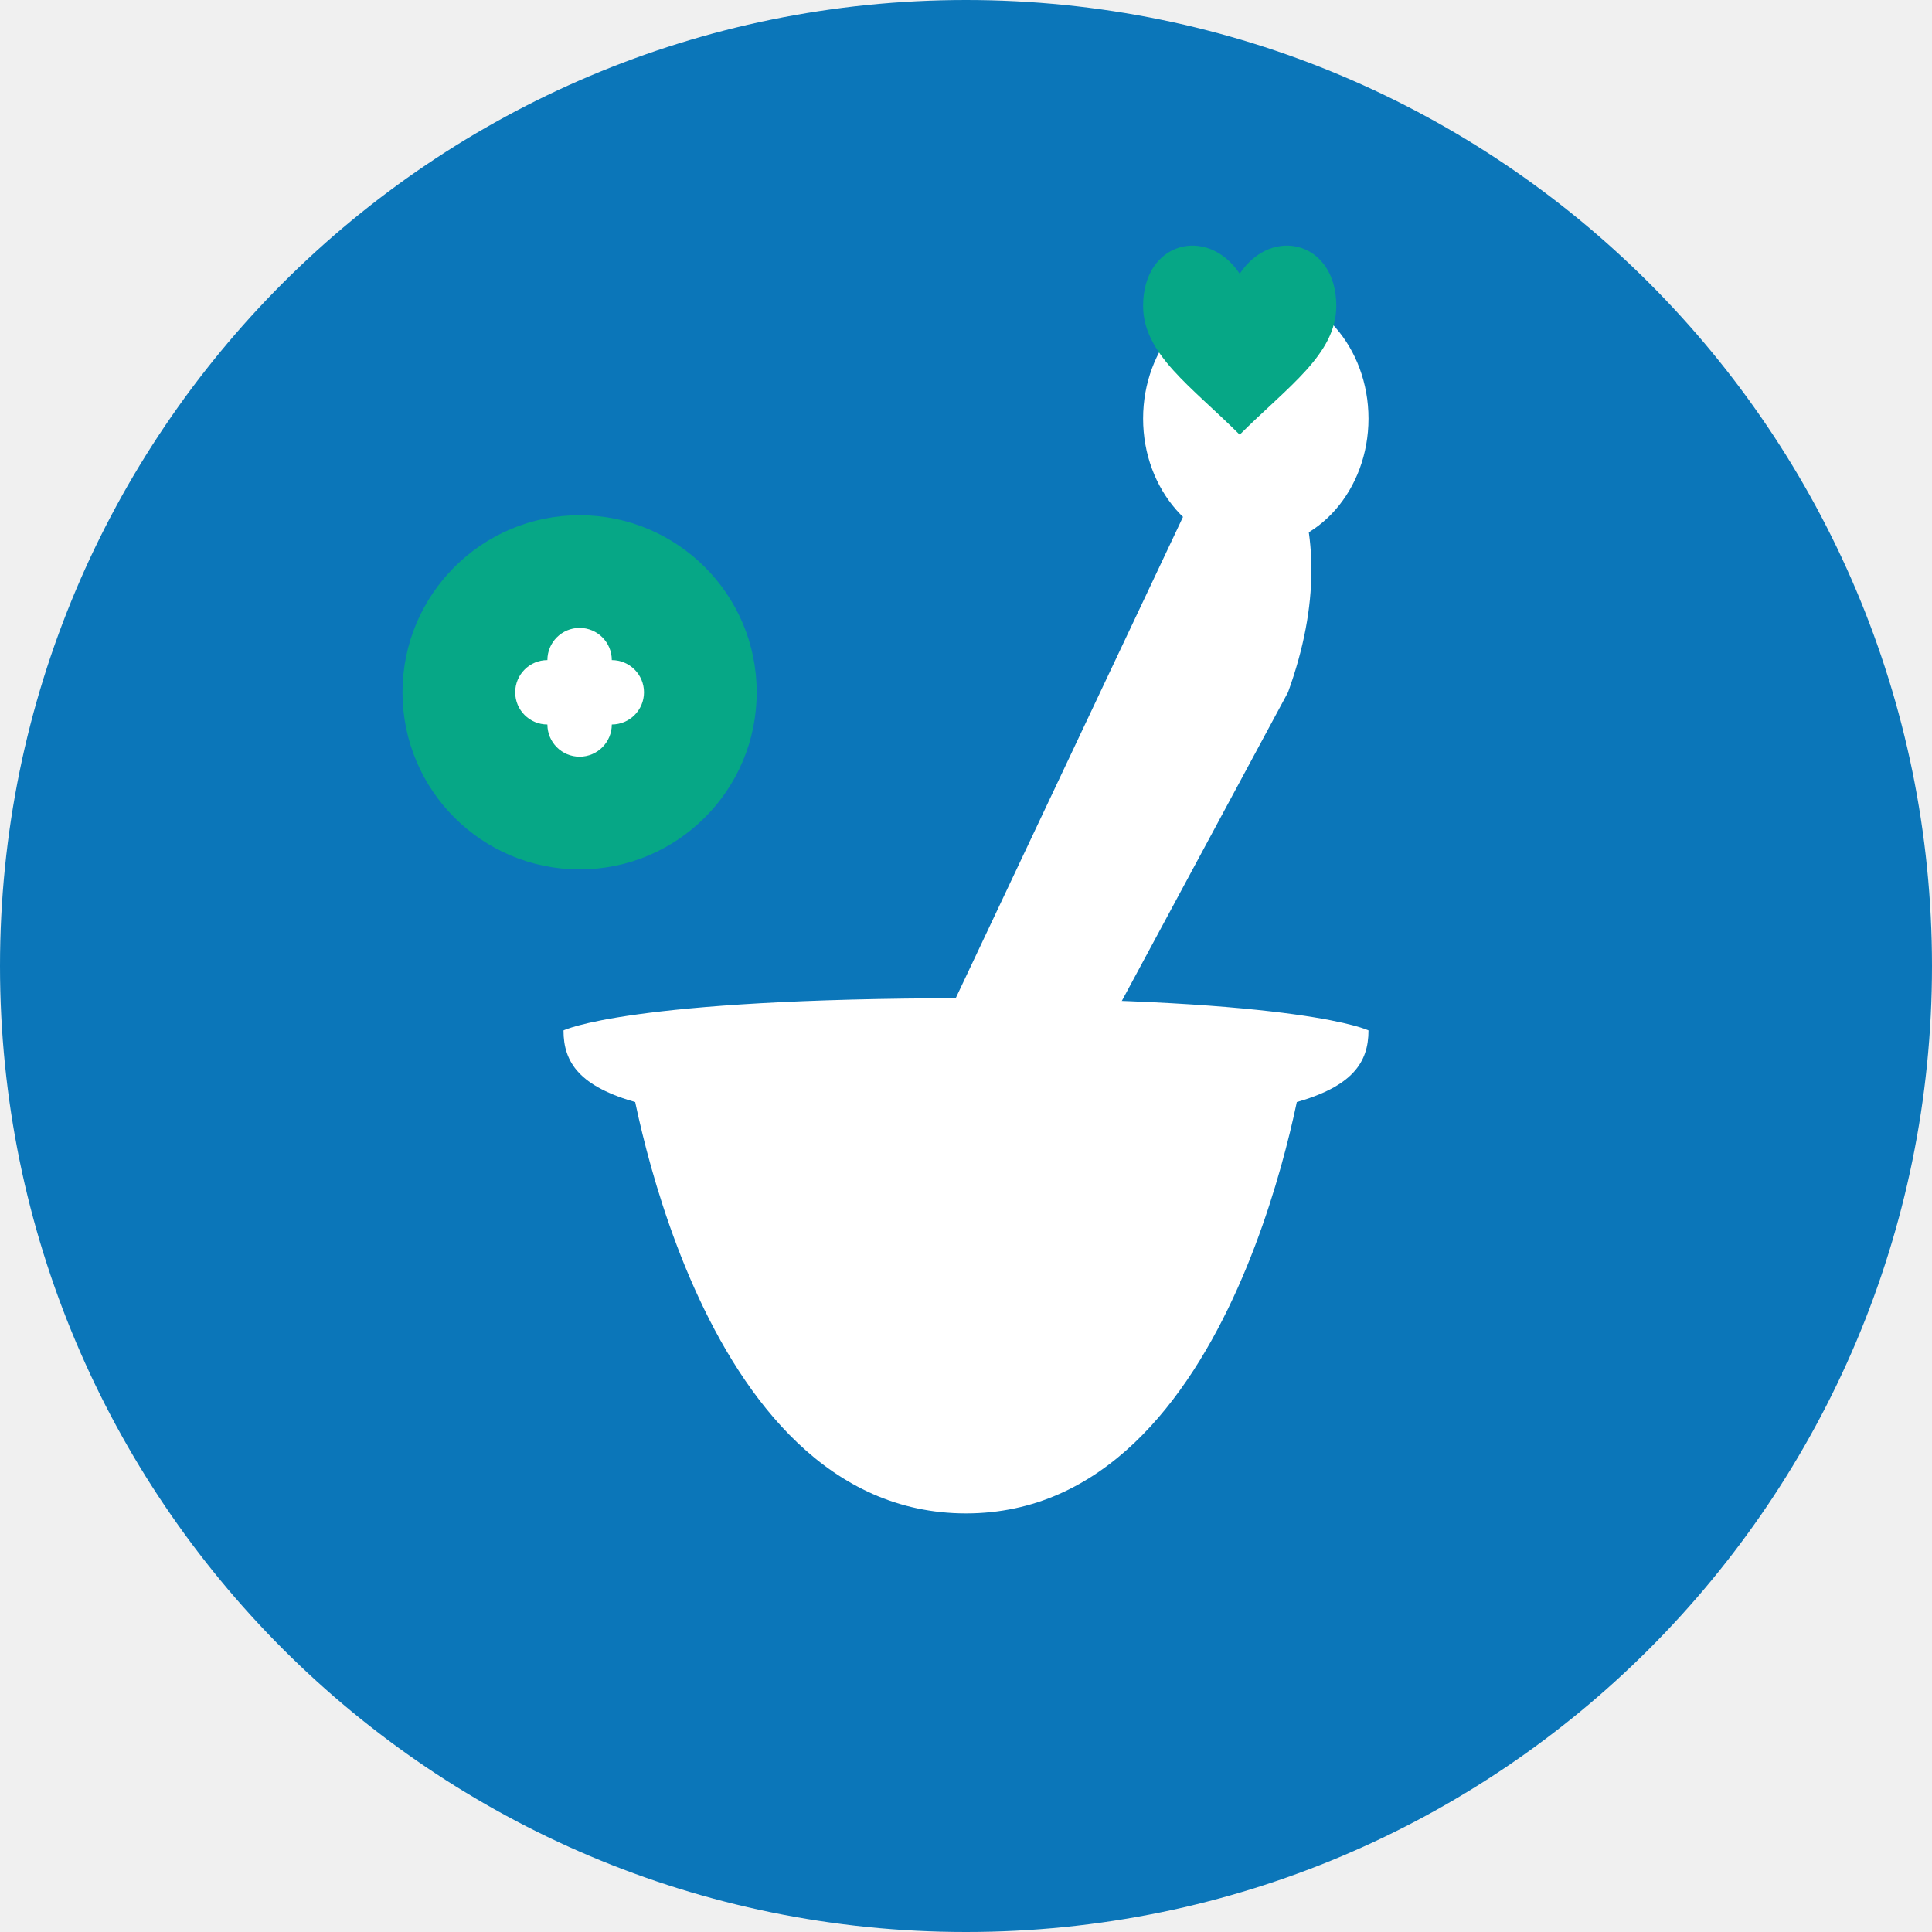
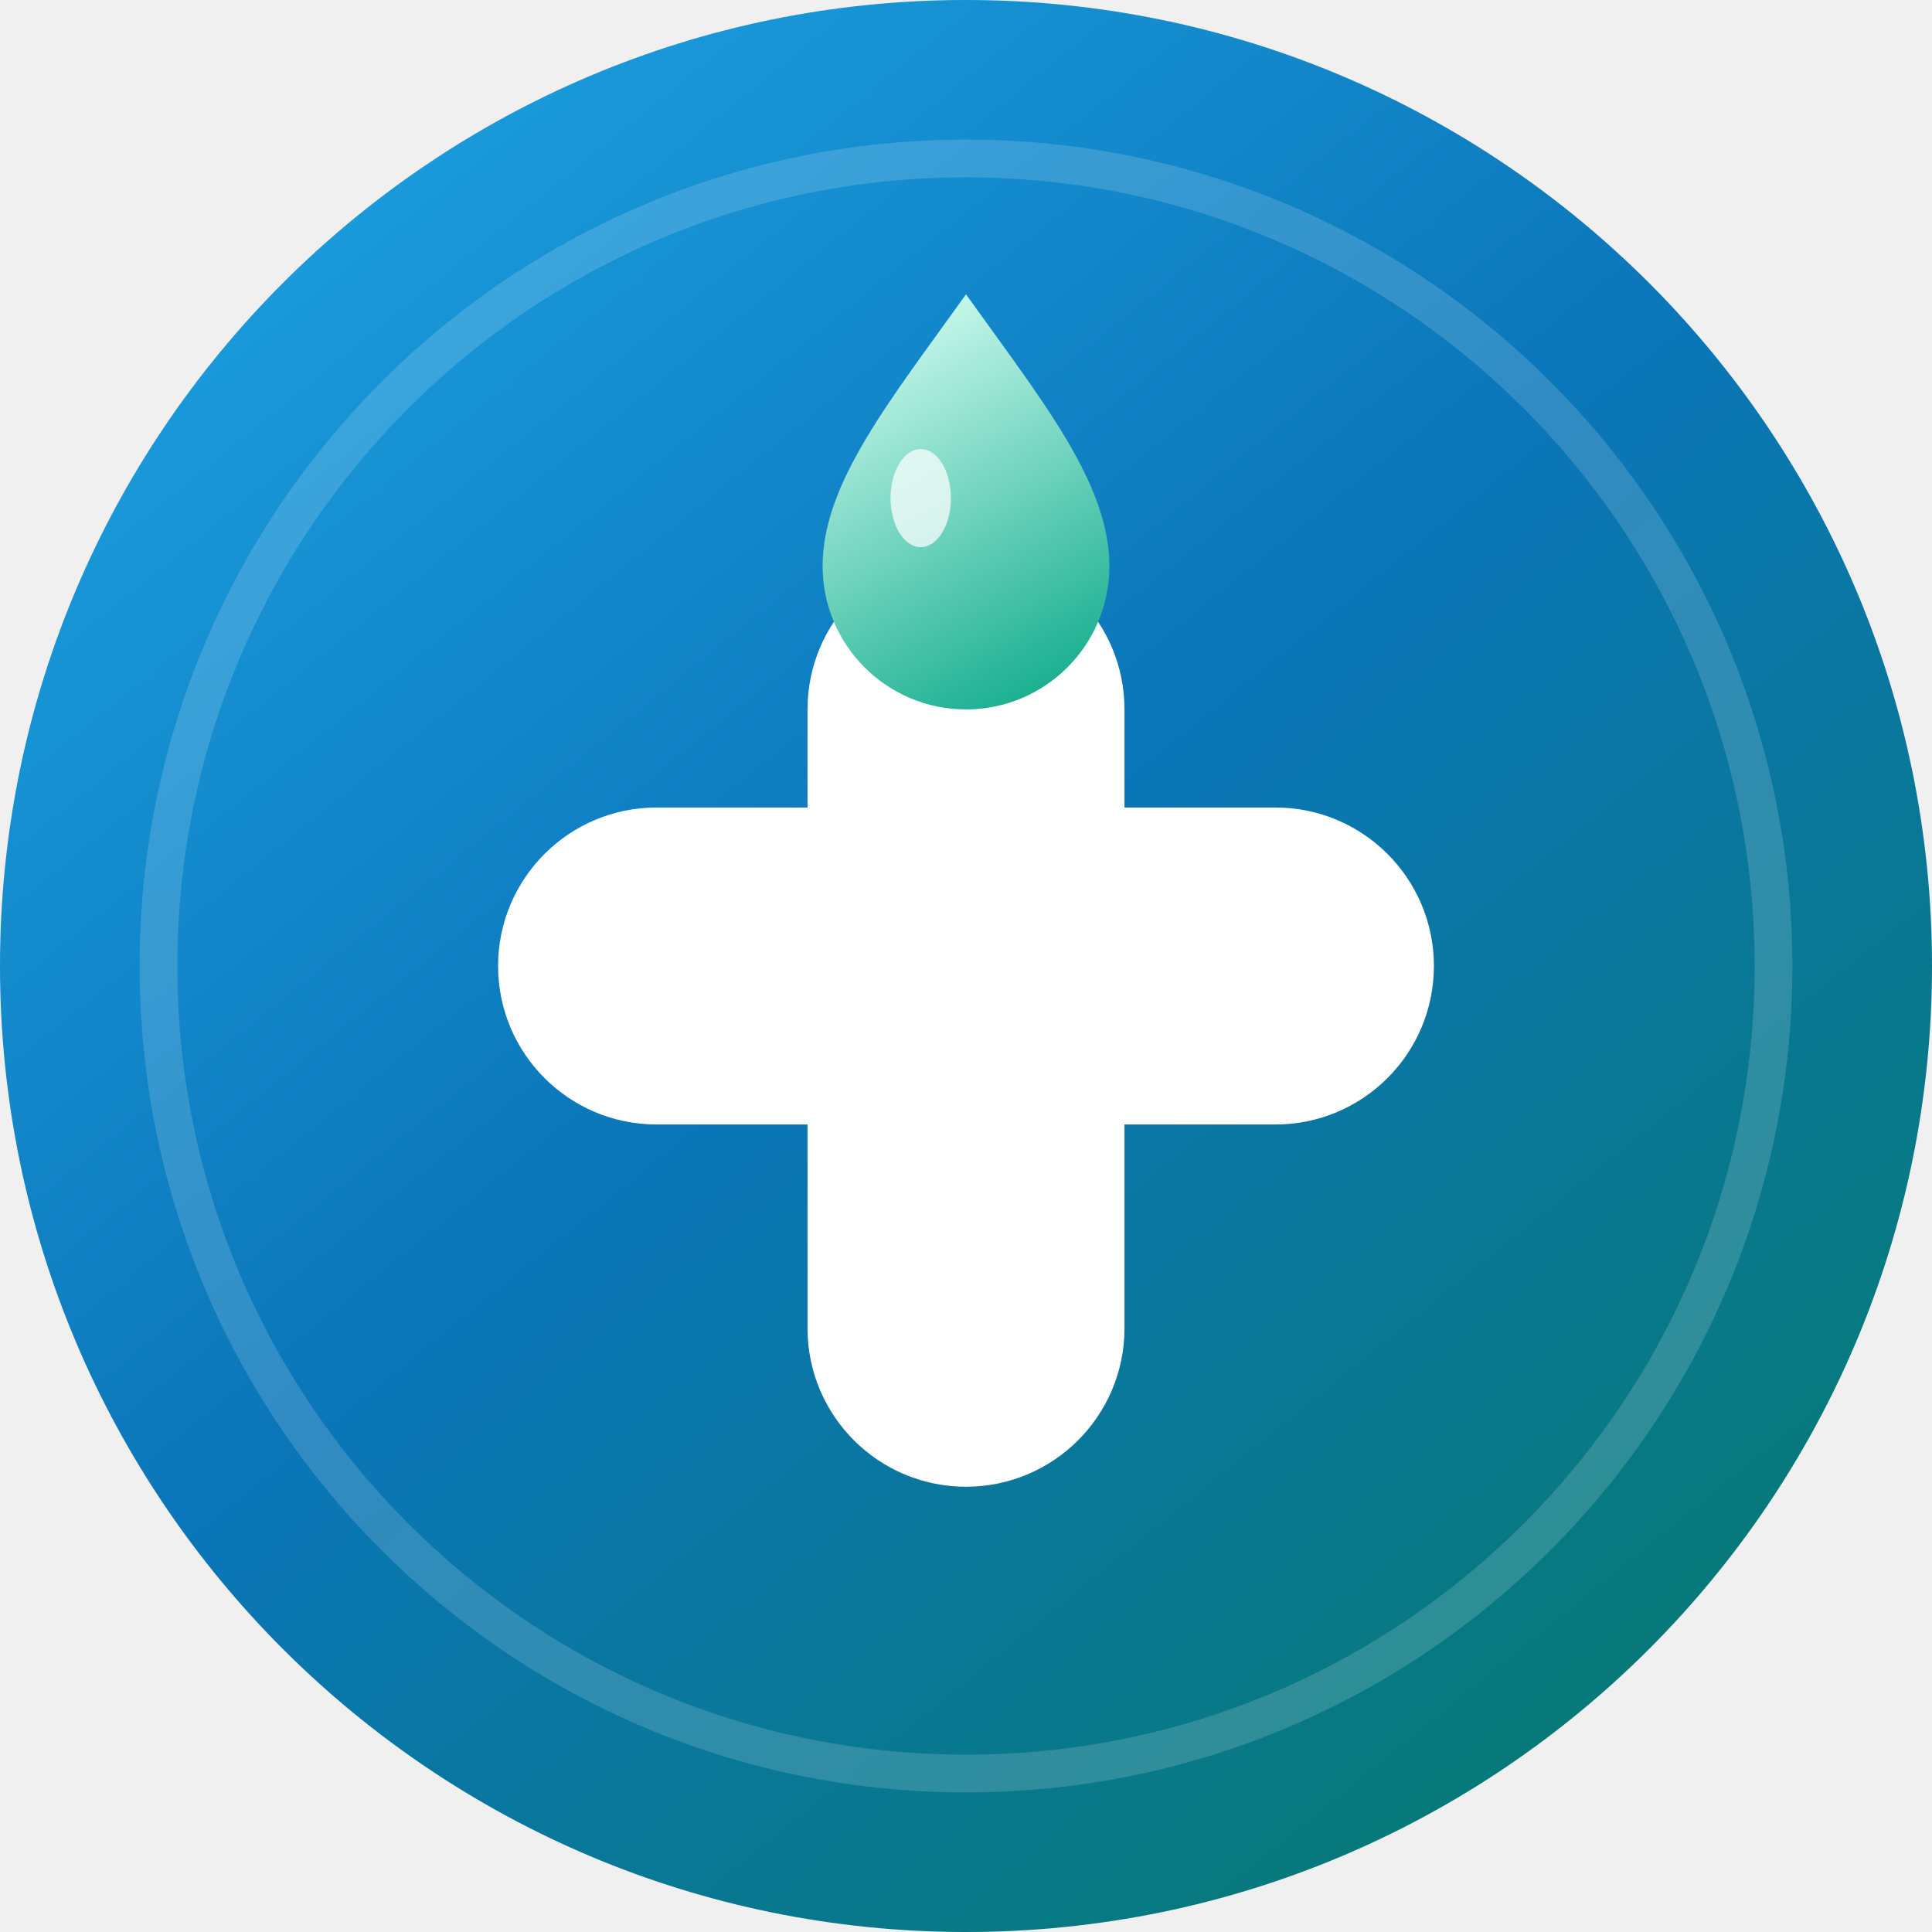
- <svg xmlns="http://www.w3.org/2000/svg" viewBox="0 0 240 240" fill="none">
-   <circle cx="120" cy="120" r="120" fill="#0B76B9" />
-   <path d="M78 132C78 132 86 188 120 188C154 188 162 132 162 132Z" fill="#FFFFFF" />
-   <path d="M70 128C70 128 78 124 120 124C162 124 170 128 170 128C170 136 162 140 120 140C78 140 70 136 70 128Z" fill="#FFFFFF" />
-   <path d="M148 46C158 50 168 64 160 86L132 138C128 146 116 144 114 134L148 62C152 54 154 48 148 46Z" fill="#FFFFFF" />
-   <ellipse cx="156" cy="52" rx="14" ry="16" fill="#FFFFFF" />
-   <path d="M154 34C158 28 166 30 166 38C166 44 160 48 154 54C148 48 142 44 142 38C142 30 150 28 154 34Z" fill="#06A786" />
-   <circle cx="72" cy="86" r="22" fill="#06A786" />
-   <rect x="64" y="82" width="16" height="8" rx="4" fill="#FFFFFF" />
-   <rect x="68" y="78" width="8" height="16" rx="4" fill="#FFFFFF" />
+ <svg xmlns="http://www.w3.org/2000/svg" viewBox="0 0 512 512" fill="none">
+   <defs>
+     <linearGradient id="kawtherBg" x1="72" y1="28" x2="448" y2="492" gradientUnits="userSpaceOnUse">
+       <stop offset="0" stop-color="#1C9FE0" />
+       <stop offset="0.46" stop-color="#0B76B9" />
+       <stop offset="1" stop-color="#067A6E" />
+     </linearGradient>
+     <linearGradient id="drop" x1="230" y1="78" x2="292" y2="188" gradientUnits="userSpaceOnUse">
+       <stop offset="0" stop-color="#D9FFF4" />
+       <stop offset="1" stop-color="#06A786" />
+     </linearGradient>
+   </defs>
+   <circle cx="256" cy="256" r="256" fill="url(#kawtherBg)" />
+   <circle cx="256" cy="256" r="214" stroke="#FFFFFF" stroke-opacity="0.16" stroke-width="10" />
+   <rect x="214" y="146" width="84" height="248" rx="42" fill="#FFFFFF" />
+   <rect x="132" y="214" width="248" height="84" rx="42" fill="#FFFFFF" />
+   <path d="M256 78c20 28 38 50 38 72a38 38 0 1 1-76 0c0-22 18-44 38-72z" fill="url(#drop)" />
+   <ellipse cx="244" cy="132" rx="8" ry="13" fill="#FFFFFF" fill-opacity="0.72" />
</svg>
